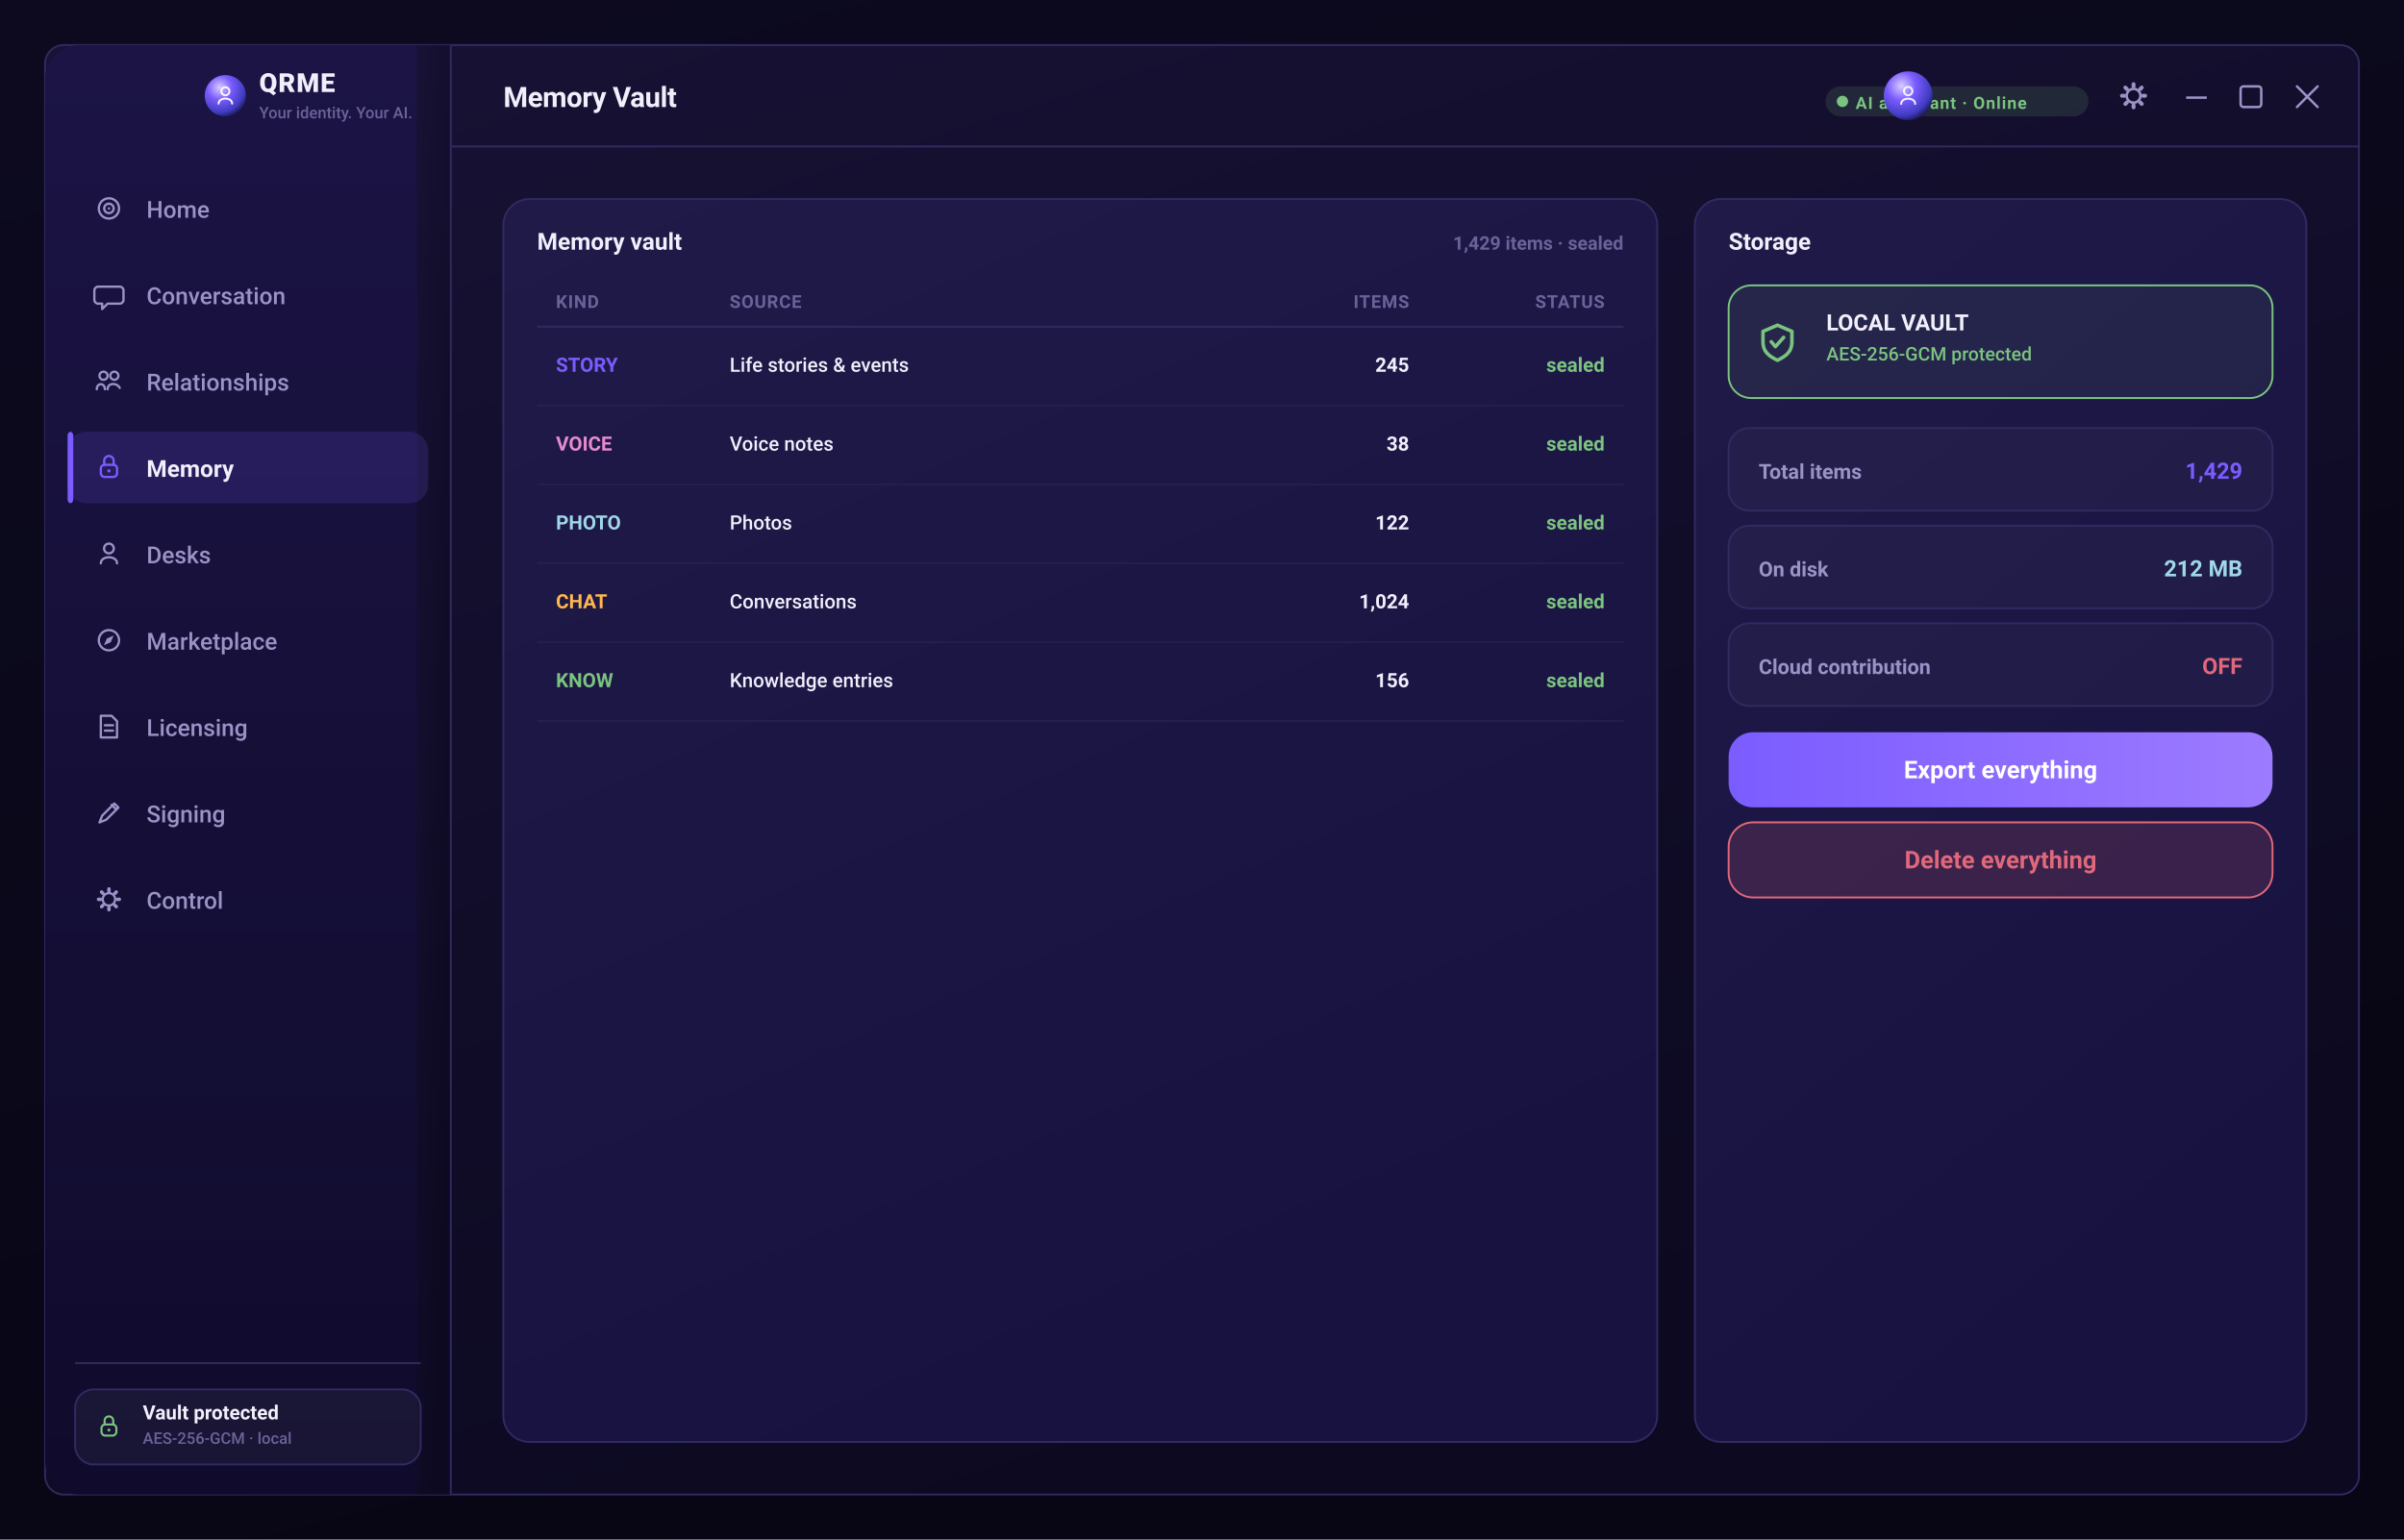
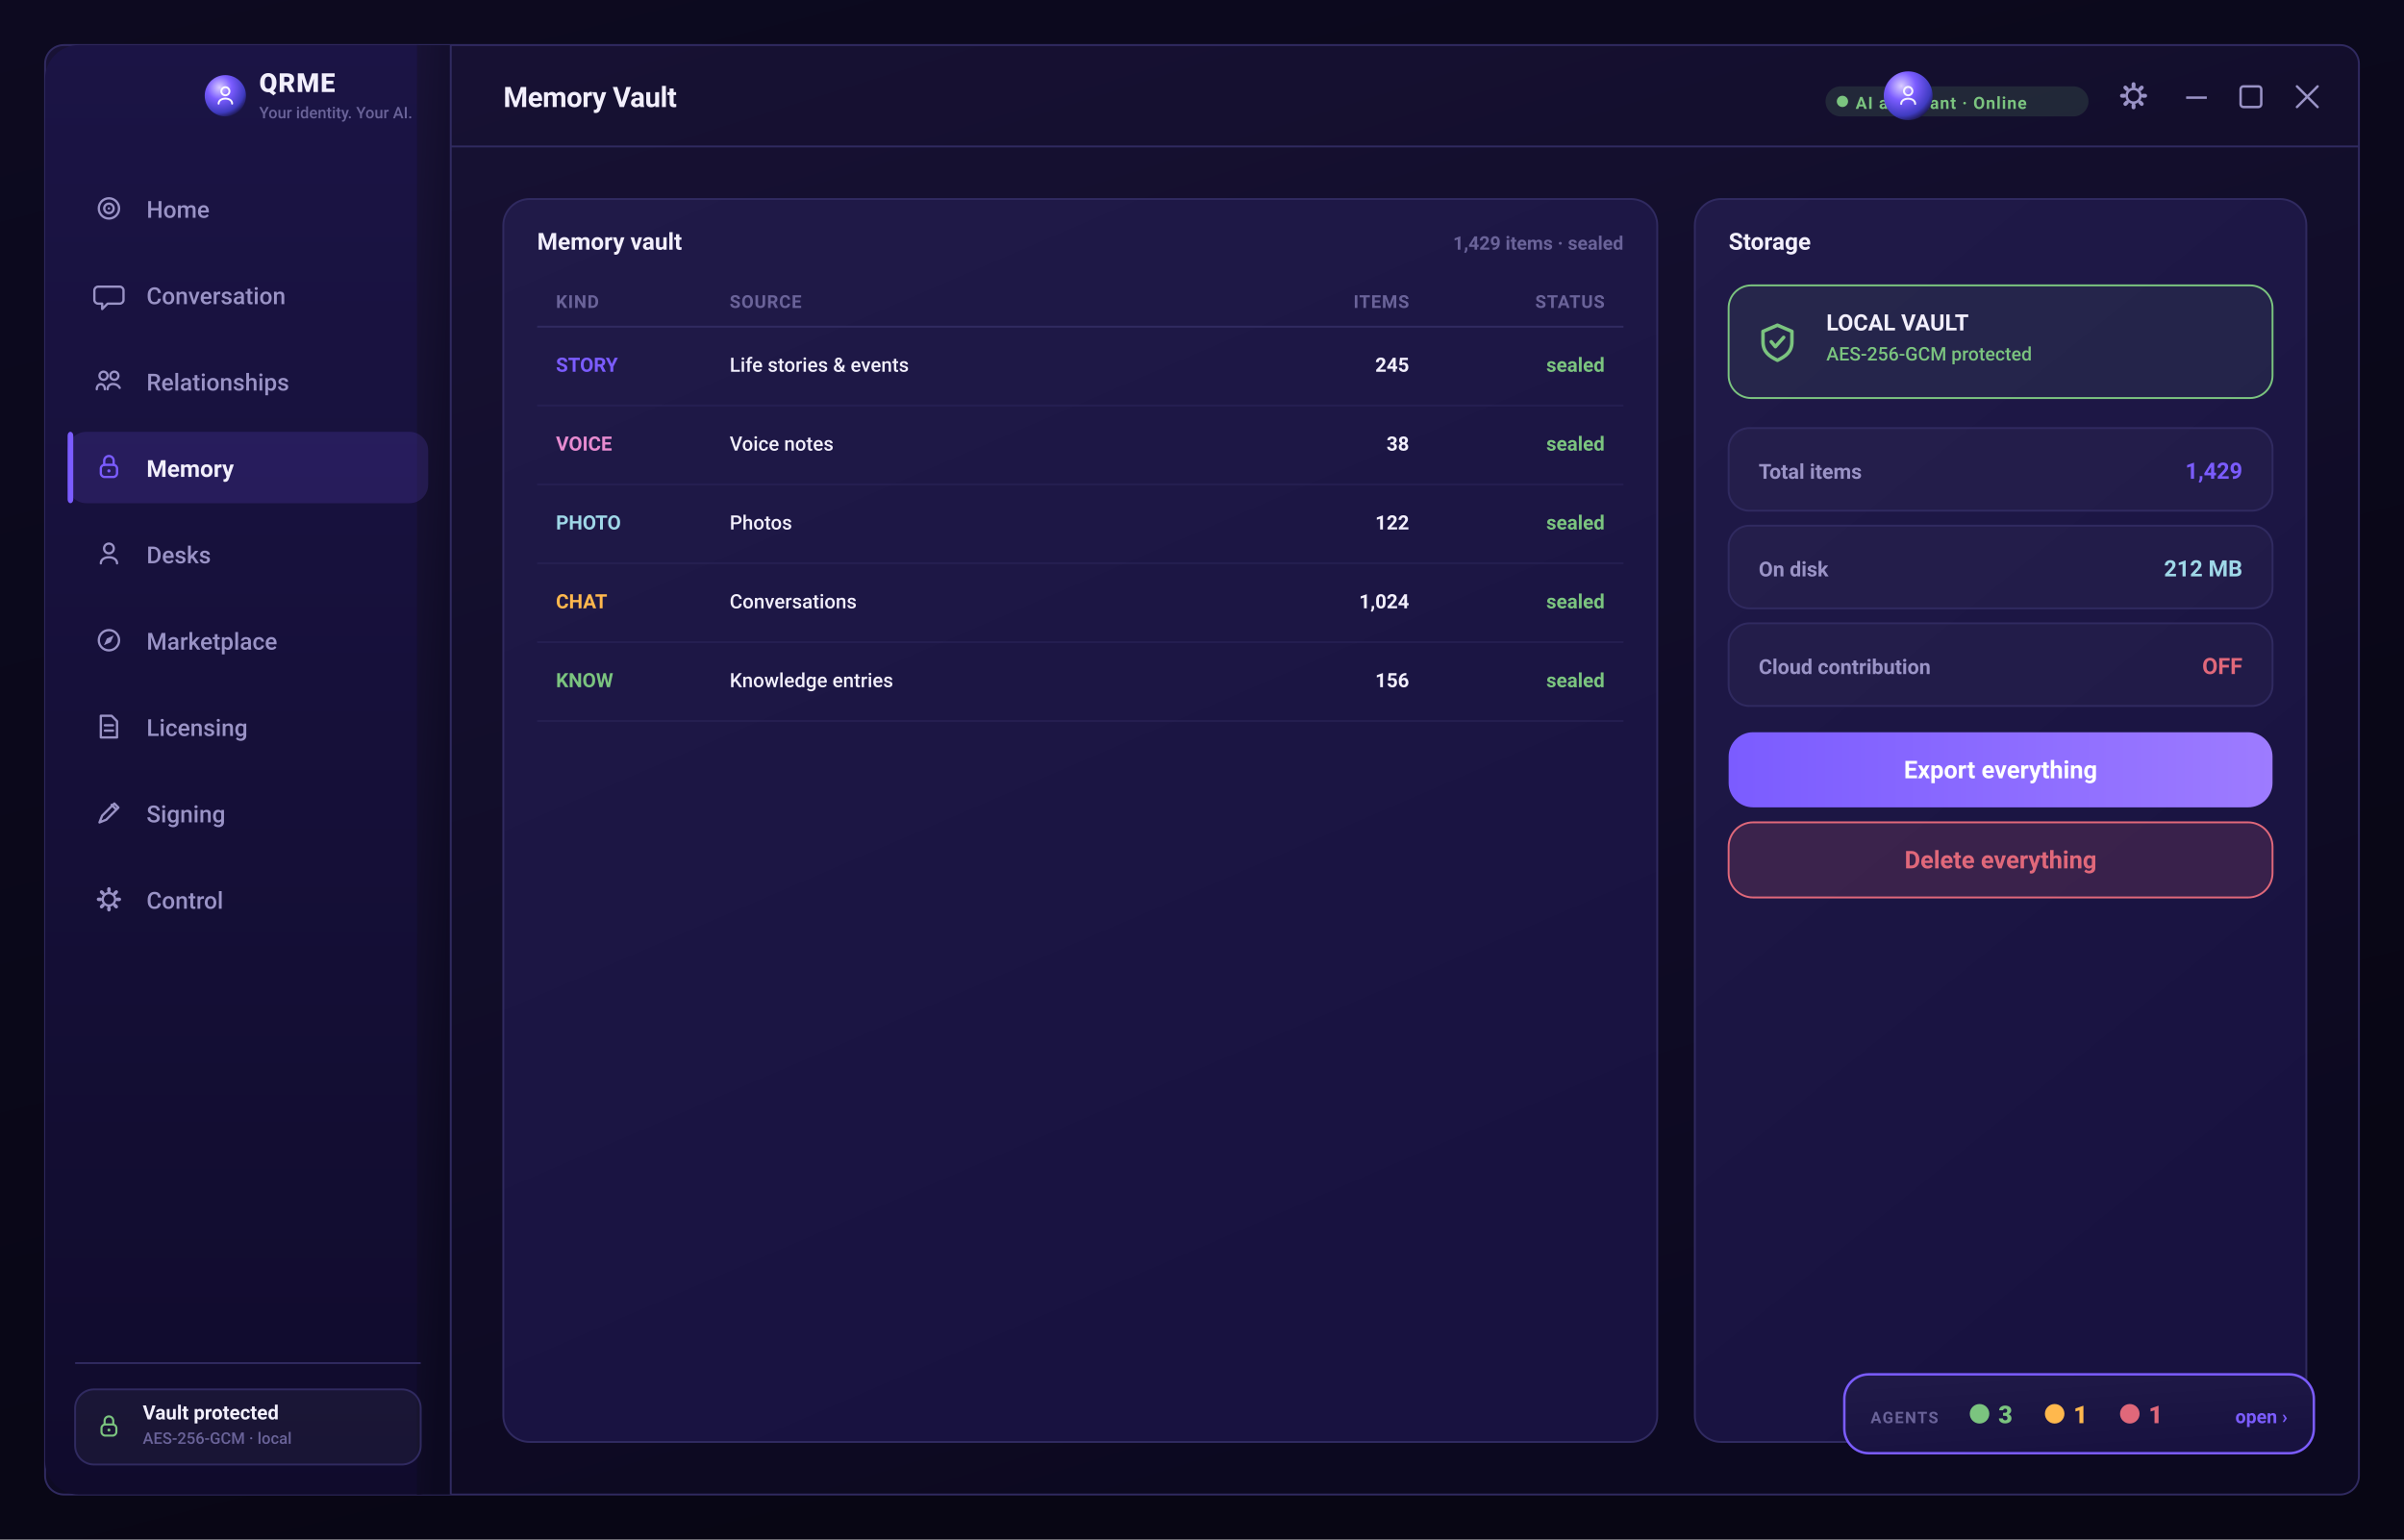
<svg xmlns="http://www.w3.org/2000/svg" width="1280" height="820" viewBox="0 0 1280 820" role="img" aria-label="QRME — Memory Vault">
  <defs>
    <linearGradient id="gPage" x1="0" y1="0" x2="0.4" y2="1">
      <stop offset="0" stop-color="#0d0a20" />
      <stop offset="1" stop-color="#080614" />
    </linearGradient>
    <linearGradient id="gScr" x1="0" y1="0" x2="0.5" y2="1">
      <stop offset="0" stop-color="#181235" />
      <stop offset="1" stop-color="#0c0920" />
    </linearGradient>
    <linearGradient id="gSide" x1="0" y1="0" x2="0" y2="1">
      <stop offset="0" stop-color="#1b1445" />
      <stop offset="1" stop-color="#100b2c" />
    </linearGradient>
    <linearGradient id="gCard" x1="0" y1="0" x2="0.4" y2="1">
      <stop offset="0" stop-color="#201a48" />
      <stop offset="1" stop-color="#181240" />
    </linearGradient>
    <linearGradient id="gBrand" x1="0" y1="0" x2="1" y2="0">
      <stop offset="0" stop-color="#7b5cff" />
      <stop offset="1" stop-color="#9d7bff" />
    </linearGradient>
    <linearGradient id="gAmber" x1="0" y1="0" x2="1" y2="0">
      <stop offset="0" stop-color="#ffb84d" />
      <stop offset="1" stop-color="#ffd27a" />
    </linearGradient>
    <radialGradient id="orb" cx="36%" cy="30%" r="78%">
      <stop offset="0" stop-color="#d9ccff" />
      <stop offset="38%" stop-color="#7b5cff" />
      <stop offset="78%" stop-color="#3f3bc0" />
      <stop offset="100%" stop-color="#140f34" />
    </radialGradient>
  </defs>
  <rect x="0.0" y="0.0" width="1280.0" height="820.0" rx="0" fill="url(#gPage)" />
  <rect x="24" y="24" width="1232" height="772" rx="10" fill="url(#gScr)" stroke="#302a60" stroke-width="1" />
  <rect x="24.0" y="24.0" width="216.0" height="772.0" rx="18" fill="url(#gSide)" />
  <rect x="222.0" y="24.0" width="18.0" height="772.0" rx="0" fill="url(#gScr)" />
  <line x1="240" y1="24" x2="240" y2="796" stroke="#302a60" stroke-width="1" />
  <line x1="240" y1="78" x2="1256" y2="78" stroke="#302a60" stroke-width="1" />
  <line x1="1164" y1="52" x2="1175" y2="52" stroke="#9a93c6" stroke-width="1.3" />
  <rect x="1193.0" y="46.0" width="11.0" height="11.0" rx="1.5" fill="none" stroke="#9a93c6" stroke-width="1.3" />
  <path d="M1223 46 l11 11 M1234 46 l-11 11" stroke="#9a93c6" stroke-width="1.3" stroke-linecap="round" />
  <circle cx="120" cy="51" r="11" fill="url(#orb)" />
  <circle cx="120" cy="48.6" r="2.16" fill="none" stroke="rgba(255,255,255,0.95)" stroke-width="1.02" stroke-linecap="round" stroke-linejoin="round" />
  <path d="M116.4 55.2 c0 -3.6 7.2 -3.6 7.2 0" fill="none" stroke="rgba(255,255,255,0.95)" stroke-width="1.02" stroke-linecap="round" stroke-linejoin="round" />
  <text x="138.0" y="49.0" font-family="-apple-system,BlinkMacSystemFont,'SF Pro Display','SF Pro Text','Segoe UI',Roboto,system-ui,sans-serif" font-size="14" font-weight="800" fill="#f2effc" text-anchor="start" letter-spacing="0.5">QRME</text>
  <text x="138.0" y="63.0" font-family="-apple-system,BlinkMacSystemFont,'SF Pro Display','SF Pro Text','Segoe UI',Roboto,system-ui,sans-serif" font-size="8.5" font-weight="500" fill="#6a6399" text-anchor="start">Your identity. Your AI.</text>
  <text x="268.0" y="57.0" font-family="-apple-system,BlinkMacSystemFont,'SF Pro Display','SF Pro Text','Segoe UI',Roboto,system-ui,sans-serif" font-size="15" font-weight="700" fill="#f2effc" text-anchor="start" letter-spacing="-0.2">Memory Vault</text>
  <rect x="1134.96" y="43.8" width="2.08" height="3.2" rx="1" transform="rotate(0 1136 51)" fill="#9a93c6" />
  <rect x="1134.96" y="43.8" width="2.08" height="3.2" rx="1" transform="rotate(45 1136 51)" fill="#9a93c6" />
  <rect x="1134.96" y="43.8" width="2.08" height="3.2" rx="1" transform="rotate(90 1136 51)" fill="#9a93c6" />
  <rect x="1134.96" y="43.8" width="2.08" height="3.2" rx="1" transform="rotate(135 1136 51)" fill="#9a93c6" />
  <rect x="1134.96" y="43.8" width="2.08" height="3.2" rx="1" transform="rotate(180 1136 51)" fill="#9a93c6" />
  <rect x="1134.96" y="43.8" width="2.08" height="3.2" rx="1" transform="rotate(225 1136 51)" fill="#9a93c6" />
  <rect x="1134.96" y="43.8" width="2.08" height="3.2" rx="1" transform="rotate(270 1136 51)" fill="#9a93c6" />
  <rect x="1134.96" y="43.8" width="2.08" height="3.2" rx="1" transform="rotate(315 1136 51)" fill="#9a93c6" />
  <circle cx="1136" cy="51" r="3.68" fill="none" stroke="#9a93c6" stroke-width="1.36" stroke-linecap="round" stroke-linejoin="round" />
  <rect x="972.0" y="46.0" width="140.0" height="16.0" rx="8" fill="rgba(123,196,127,0.14)" />
  <circle cx="981.0" cy="54" r="3" fill="#7bc47f" />
  <text x="988.0" y="58.0" font-family="-apple-system,BlinkMacSystemFont,'SF Pro Display','SF Pro Text','Segoe UI',Roboto,system-ui,sans-serif" font-size="9" font-weight="700" fill="#7bc47f" text-anchor="start" letter-spacing="0.5">AI assistant · Online</text>
  <circle cx="1016" cy="51" r="13" fill="url(#orb)" />
  <circle cx="1016" cy="48.52" r="2.232" fill="none" stroke="rgba(255,255,255,0.9)" stroke-width="1.05" stroke-linecap="round" stroke-linejoin="round" />
  <path d="M1012.28 55.34 c0 -3.72 7.44 -3.72 7.44 0" fill="none" stroke="rgba(255,255,255,0.9)" stroke-width="1.05" stroke-linecap="round" stroke-linejoin="round" />
  <circle cx="58" cy="111" r="5.4" fill="none" stroke="#9a93c6" stroke-width="1.22" stroke-linecap="round" stroke-linejoin="round" />
  <circle cx="58" cy="111" r="2.52" fill="none" stroke="#9a93c6" stroke-width="1.22" stroke-linecap="round" stroke-linejoin="round" />
  <circle cx="58" cy="111" r="0.648" fill="#9a93c6" />
  <text x="78.0" y="116.0" font-family="-apple-system,BlinkMacSystemFont,'SF Pro Display','SF Pro Text','Segoe UI',Roboto,system-ui,sans-serif" font-size="12.5" font-weight="500" fill="#9a93c6" text-anchor="start">Home</text>
  <path d="M52.24 152.68 h11.52 a2 2 0 0 1 2 2 v5.04 a2 2 0 0 1 -2 2 h-6.48 l-2.88 2.88 v-2.88 h-2.16 a2 2 0 0 1 -2 -2 v-5.04 a2 2 0 0 1 2 -2 Z" fill="none" stroke="#9a93c6" stroke-width="1.22" stroke-linecap="round" stroke-linejoin="round" />
  <text x="78.0" y="162.0" font-family="-apple-system,BlinkMacSystemFont,'SF Pro Display','SF Pro Text','Segoe UI',Roboto,system-ui,sans-serif" font-size="12.5" font-weight="500" fill="#9a93c6" text-anchor="start">Conversation</text>
  <circle cx="55.12" cy="200.12" r="2.16" fill="none" stroke="#9a93c6" stroke-width="1.22" stroke-linecap="round" stroke-linejoin="round" />
  <circle cx="60.88" cy="200.12" r="2.16" fill="none" stroke="#9a93c6" stroke-width="1.22" stroke-linecap="round" stroke-linejoin="round" />
  <path d="M51.52 207.32 c0 -3.6 4.32 -3.6 4.32 0 M57.28 207.32 c0 -3.6 5.04 -3.6 6.48 -0.72" fill="none" stroke="#9a93c6" stroke-width="1.22" stroke-linecap="round" stroke-linejoin="round" />
  <text x="78.0" y="208.0" font-family="-apple-system,BlinkMacSystemFont,'SF Pro Display','SF Pro Text','Segoe UI',Roboto,system-ui,sans-serif" font-size="12.5" font-weight="500" fill="#9a93c6" text-anchor="start">Relationships</text>
  <rect x="36.0" y="230.0" width="192.0" height="38.0" rx="10" fill="rgba(123,92,255,0.16)" />
  <rect x="36.0" y="230.0" width="3.0" height="38.0" rx="2" fill="#7b5cff" />
  <rect x="53.68" y="247.56" width="8.64" height="6.48" rx="2" fill="none" stroke="#7b5cff" stroke-width="1.22" stroke-linecap="round" stroke-linejoin="round" />
  <path d="M55.48 247.56 v-2.16 a2.52 2.52 0 0 1 5.04 0 v2.16" fill="none" stroke="#7b5cff" stroke-width="1.22" stroke-linecap="round" stroke-linejoin="round" />
  <circle cx="58" cy="250.8" r="0.864" fill="#7b5cff" />
  <text x="78.0" y="254.0" font-family="-apple-system,BlinkMacSystemFont,'SF Pro Display','SF Pro Text','Segoe UI',Roboto,system-ui,sans-serif" font-size="12.5" font-weight="650" fill="#f2effc" text-anchor="start">Memory</text>
  <circle cx="58" cy="292.12" r="2.592" fill="none" stroke="#9a93c6" stroke-width="1.22" stroke-linecap="round" stroke-linejoin="round" />
  <path d="M53.68 300.04 c0 -4.32 8.64 -4.32 8.64 0" fill="none" stroke="#9a93c6" stroke-width="1.22" stroke-linecap="round" stroke-linejoin="round" />
  <text x="78.0" y="300.0" font-family="-apple-system,BlinkMacSystemFont,'SF Pro Display','SF Pro Text','Segoe UI',Roboto,system-ui,sans-serif" font-size="12.5" font-weight="500" fill="#9a93c6" text-anchor="start">Desks</text>
  <circle cx="58" cy="341" r="5.4" fill="none" stroke="#9a93c6" stroke-width="1.22" stroke-linecap="round" stroke-linejoin="round" />
  <path d="M60.52 338.48 l-1.584 3.6 -3.6 1.584 1.584 -3.6 Z" fill="#9a93c6" />
  <text x="78.0" y="346.0" font-family="-apple-system,BlinkMacSystemFont,'SF Pro Display','SF Pro Text','Segoe UI',Roboto,system-ui,sans-serif" font-size="12.5" font-weight="500" fill="#9a93c6" text-anchor="start">Marketplace</text>
  <path d="M53.68 381.24 h5.76 l2.88 2.88 v8.64 h-8.64 Z" fill="none" stroke="#9a93c6" stroke-width="1.22" stroke-linecap="round" stroke-linejoin="round" />
  <path d="M55.84 386.28 h4.32 M55.84 389.16 h4.32" fill="none" stroke="#9a93c6" stroke-width="1.22" stroke-linecap="round" stroke-linejoin="round" />
  <text x="78.0" y="392.0" font-family="-apple-system,BlinkMacSystemFont,'SF Pro Display','SF Pro Text','Segoe UI',Roboto,system-ui,sans-serif" font-size="12.5" font-weight="500" fill="#9a93c6" text-anchor="start">Licensing</text>
  <path d="M52.96 438.04 l1.44 -3.6 6.48 -6.48 2.16 2.16 -6.48 6.48 -3.6 1.44 Z" fill="none" stroke="#9a93c6" stroke-width="1.22" stroke-linecap="round" stroke-linejoin="round" />
  <path d="M59.44 428.68 l2.16 2.16" fill="none" stroke="#9a93c6" stroke-width="1.22" stroke-linecap="round" stroke-linejoin="round" />
  <text x="78.0" y="438.0" font-family="-apple-system,BlinkMacSystemFont,'SF Pro Display','SF Pro Text','Segoe UI',Roboto,system-ui,sans-serif" font-size="12.5" font-weight="500" fill="#9a93c6" text-anchor="start">Signing</text>
  <rect x="57.064" y="472.52" width="1.872" height="2.88" rx="1" transform="rotate(0 58 479)" fill="#9a93c6" />
  <rect x="57.064" y="472.52" width="1.872" height="2.88" rx="1" transform="rotate(45 58 479)" fill="#9a93c6" />
  <rect x="57.064" y="472.52" width="1.872" height="2.88" rx="1" transform="rotate(90 58 479)" fill="#9a93c6" />
  <rect x="57.064" y="472.52" width="1.872" height="2.88" rx="1" transform="rotate(135 58 479)" fill="#9a93c6" />
  <rect x="57.064" y="472.52" width="1.872" height="2.88" rx="1" transform="rotate(180 58 479)" fill="#9a93c6" />
  <rect x="57.064" y="472.52" width="1.872" height="2.88" rx="1" transform="rotate(225 58 479)" fill="#9a93c6" />
  <rect x="57.064" y="472.52" width="1.872" height="2.88" rx="1" transform="rotate(270 58 479)" fill="#9a93c6" />
  <rect x="57.064" y="472.52" width="1.872" height="2.88" rx="1" transform="rotate(315 58 479)" fill="#9a93c6" />
  <circle cx="58" cy="479" r="3.312" fill="none" stroke="#9a93c6" stroke-width="1.22" stroke-linecap="round" stroke-linejoin="round" />
  <text x="78.0" y="484.0" font-family="-apple-system,BlinkMacSystemFont,'SF Pro Display','SF Pro Text','Segoe UI',Roboto,system-ui,sans-serif" font-size="12.5" font-weight="500" fill="#9a93c6" text-anchor="start">Control</text>
  <line x1="40" y1="726" x2="224" y2="726" stroke="#302a60" stroke-width="1" />
  <rect x="40.0" y="740.0" width="184.0" height="40.0" rx="10" fill="rgba(255,255,255,0.04)" stroke="#302a60" stroke-width="1" />
  <rect x="54.04" y="758.68" width="7.92" height="5.94" rx="2" fill="none" stroke="#7bc47f" stroke-width="1.12" stroke-linecap="round" stroke-linejoin="round" />
  <path d="M55.69 758.68 v-1.98 a2.31 2.31 0 0 1 4.62 0 v1.98" fill="none" stroke="#7bc47f" stroke-width="1.12" stroke-linecap="round" stroke-linejoin="round" />
  <circle cx="58" cy="761.65" r="0.792" fill="#7bc47f" />
  <text x="76.0" y="756.0" font-family="-apple-system,BlinkMacSystemFont,'SF Pro Display','SF Pro Text','Segoe UI',Roboto,system-ui,sans-serif" font-size="10.5" font-weight="650" fill="#f2effc" text-anchor="start">Vault protected</text>
  <text x="76.0" y="769.0" font-family="-apple-system,BlinkMacSystemFont,'SF Pro Display','SF Pro Text','Segoe UI',Roboto,system-ui,sans-serif" font-size="8.5" font-weight="500" fill="#6a6399" text-anchor="start">AES-256-GCM · local</text>
  <rect x="268.0" y="106.0" width="614.4" height="662.0" rx="14" fill="url(#gCard)" stroke="#302a60" stroke-width="1" />
  <text x="286.0" y="133.0" font-family="-apple-system,BlinkMacSystemFont,'SF Pro Display','SF Pro Text','Segoe UI',Roboto,system-ui,sans-serif" font-size="12.5" font-weight="700" fill="#f2effc" text-anchor="start">Memory vault</text>
  <text x="864.4" y="133.0" font-family="-apple-system,BlinkMacSystemFont,'SF Pro Display','SF Pro Text','Segoe UI',Roboto,system-ui,sans-serif" font-size="10" font-weight="600" fill="#6a6399" text-anchor="end">1,429 items · sealed</text>
  <text x="296.0" y="164.0" font-family="-apple-system,BlinkMacSystemFont,'SF Pro Display','SF Pro Text','Segoe UI',Roboto,system-ui,sans-serif" font-size="9.5" font-weight="700" fill="#6a6399" text-anchor="start" letter-spacing="0.4">KIND</text>
  <text x="388.5" y="164.0" font-family="-apple-system,BlinkMacSystemFont,'SF Pro Display','SF Pro Text','Segoe UI',Roboto,system-ui,sans-serif" font-size="9.5" font-weight="700" fill="#6a6399" text-anchor="start" letter-spacing="0.4">SOURCE</text>
  <text x="750.3" y="164.0" font-family="-apple-system,BlinkMacSystemFont,'SF Pro Display','SF Pro Text','Segoe UI',Roboto,system-ui,sans-serif" font-size="9.5" font-weight="700" fill="#6a6399" text-anchor="end" letter-spacing="0.4">ITEMS</text>
  <text x="854.4" y="164.0" font-family="-apple-system,BlinkMacSystemFont,'SF Pro Display','SF Pro Text','Segoe UI',Roboto,system-ui,sans-serif" font-size="9.5" font-weight="700" fill="#6a6399" text-anchor="end" letter-spacing="0.4">STATUS</text>
  <line x1="286" y1="174" x2="864.4" y2="174" stroke="#302a60" stroke-width="1" />
  <text x="296.0" y="198.0" font-family="-apple-system,BlinkMacSystemFont,'SF Pro Display','SF Pro Text','Segoe UI',Roboto,system-ui,sans-serif" font-size="10.5" font-weight="700" fill="#7b5cff" text-anchor="start">STORY</text>
  <text x="388.5" y="198.0" font-family="-apple-system,BlinkMacSystemFont,'SF Pro Display','SF Pro Text','Segoe UI',Roboto,system-ui,sans-serif" font-size="10.5" font-weight="500" fill="#f2effc" text-anchor="start">Life stories &amp; events</text>
  <text x="750.3" y="198.0" font-family="-apple-system,BlinkMacSystemFont,'SF Pro Display','SF Pro Text','Segoe UI',Roboto,system-ui,sans-serif" font-size="10.5" font-weight="700" fill="#f2effc" text-anchor="end">245</text>
  <text x="854.4" y="198.0" font-family="-apple-system,BlinkMacSystemFont,'SF Pro Display','SF Pro Text','Segoe UI',Roboto,system-ui,sans-serif" font-size="10.5" font-weight="600" fill="#7bc47f" text-anchor="end">sealed</text>
  <line x1="286" y1="216" x2="864.4" y2="216" stroke="rgba(48,42,96,0.45)" stroke-width="1" />
  <text x="296.0" y="240.0" font-family="-apple-system,BlinkMacSystemFont,'SF Pro Display','SF Pro Text','Segoe UI',Roboto,system-ui,sans-serif" font-size="10.5" font-weight="700" fill="#e78bd0" text-anchor="start">VOICE</text>
  <text x="388.5" y="240.0" font-family="-apple-system,BlinkMacSystemFont,'SF Pro Display','SF Pro Text','Segoe UI',Roboto,system-ui,sans-serif" font-size="10.5" font-weight="500" fill="#f2effc" text-anchor="start">Voice notes</text>
  <text x="750.3" y="240.0" font-family="-apple-system,BlinkMacSystemFont,'SF Pro Display','SF Pro Text','Segoe UI',Roboto,system-ui,sans-serif" font-size="10.5" font-weight="700" fill="#f2effc" text-anchor="end">38</text>
  <text x="854.4" y="240.0" font-family="-apple-system,BlinkMacSystemFont,'SF Pro Display','SF Pro Text','Segoe UI',Roboto,system-ui,sans-serif" font-size="10.5" font-weight="600" fill="#7bc47f" text-anchor="end">sealed</text>
  <line x1="286" y1="258" x2="864.4" y2="258" stroke="rgba(48,42,96,0.45)" stroke-width="1" />
  <text x="296.0" y="282.0" font-family="-apple-system,BlinkMacSystemFont,'SF Pro Display','SF Pro Text','Segoe UI',Roboto,system-ui,sans-serif" font-size="10.5" font-weight="700" fill="#9fd8e8" text-anchor="start">PHOTO</text>
  <text x="388.5" y="282.0" font-family="-apple-system,BlinkMacSystemFont,'SF Pro Display','SF Pro Text','Segoe UI',Roboto,system-ui,sans-serif" font-size="10.5" font-weight="500" fill="#f2effc" text-anchor="start">Photos</text>
  <text x="750.3" y="282.0" font-family="-apple-system,BlinkMacSystemFont,'SF Pro Display','SF Pro Text','Segoe UI',Roboto,system-ui,sans-serif" font-size="10.5" font-weight="700" fill="#f2effc" text-anchor="end">122</text>
  <text x="854.4" y="282.0" font-family="-apple-system,BlinkMacSystemFont,'SF Pro Display','SF Pro Text','Segoe UI',Roboto,system-ui,sans-serif" font-size="10.5" font-weight="600" fill="#7bc47f" text-anchor="end">sealed</text>
  <line x1="286" y1="300" x2="864.4" y2="300" stroke="rgba(48,42,96,0.45)" stroke-width="1" />
  <text x="296.0" y="324.0" font-family="-apple-system,BlinkMacSystemFont,'SF Pro Display','SF Pro Text','Segoe UI',Roboto,system-ui,sans-serif" font-size="10.5" font-weight="700" fill="#ffb84d" text-anchor="start">CHAT</text>
  <text x="388.5" y="324.0" font-family="-apple-system,BlinkMacSystemFont,'SF Pro Display','SF Pro Text','Segoe UI',Roboto,system-ui,sans-serif" font-size="10.5" font-weight="500" fill="#f2effc" text-anchor="start">Conversations</text>
  <text x="750.3" y="324.0" font-family="-apple-system,BlinkMacSystemFont,'SF Pro Display','SF Pro Text','Segoe UI',Roboto,system-ui,sans-serif" font-size="10.5" font-weight="700" fill="#f2effc" text-anchor="end">1,024</text>
  <text x="854.4" y="324.0" font-family="-apple-system,BlinkMacSystemFont,'SF Pro Display','SF Pro Text','Segoe UI',Roboto,system-ui,sans-serif" font-size="10.5" font-weight="600" fill="#7bc47f" text-anchor="end">sealed</text>
  <line x1="286" y1="342" x2="864.4" y2="342" stroke="rgba(48,42,96,0.45)" stroke-width="1" />
  <text x="296.0" y="366.0" font-family="-apple-system,BlinkMacSystemFont,'SF Pro Display','SF Pro Text','Segoe UI',Roboto,system-ui,sans-serif" font-size="10.5" font-weight="700" fill="#7bc47f" text-anchor="start">KNOW</text>
  <text x="388.5" y="366.0" font-family="-apple-system,BlinkMacSystemFont,'SF Pro Display','SF Pro Text','Segoe UI',Roboto,system-ui,sans-serif" font-size="10.5" font-weight="500" fill="#f2effc" text-anchor="start">Knowledge entries</text>
  <text x="750.3" y="366.0" font-family="-apple-system,BlinkMacSystemFont,'SF Pro Display','SF Pro Text','Segoe UI',Roboto,system-ui,sans-serif" font-size="10.5" font-weight="700" fill="#f2effc" text-anchor="end">156</text>
  <text x="854.4" y="366.0" font-family="-apple-system,BlinkMacSystemFont,'SF Pro Display','SF Pro Text','Segoe UI',Roboto,system-ui,sans-serif" font-size="10.5" font-weight="600" fill="#7bc47f" text-anchor="end">sealed</text>
  <line x1="286" y1="384" x2="864.4" y2="384" stroke="rgba(48,42,96,0.45)" stroke-width="1" />
  <rect x="902.4" y="106.0" width="325.6" height="662.0" rx="14" fill="url(#gCard)" stroke="#302a60" stroke-width="1" />
  <text x="920.4" y="133.0" font-family="-apple-system,BlinkMacSystemFont,'SF Pro Display','SF Pro Text','Segoe UI',Roboto,system-ui,sans-serif" font-size="12.5" font-weight="700" fill="#f2effc" text-anchor="start">Storage</text>
  <rect x="920.4" y="152.0" width="289.6" height="60.0" rx="12" fill="rgba(123,196,127,0.08)" stroke="#7bc47f" stroke-width="1" />
  <path d="M946.4 173.2 l7.7 3.3 v5.5 c0 5.5 -3.3 7.7 -7.7 9.9 c-4.4 -2.2 -7.7 -4.4 -7.7 -9.9 v-5.5 Z" fill="none" stroke="#7bc47f" stroke-width="1.87" stroke-linecap="round" stroke-linejoin="round" />
  <path d="M943.1 182 l2.2 2.64 4.4 -4.95" fill="none" stroke="#7bc47f" stroke-width="1.87" stroke-linecap="round" stroke-linejoin="round" />
  <text x="972.4" y="176.0" font-family="-apple-system,BlinkMacSystemFont,'SF Pro Display','SF Pro Text','Segoe UI',Roboto,system-ui,sans-serif" font-size="12" font-weight="700" fill="#f2effc" text-anchor="start">LOCAL VAULT</text>
  <text x="972.4" y="192.0" font-family="-apple-system,BlinkMacSystemFont,'SF Pro Display','SF Pro Text','Segoe UI',Roboto,system-ui,sans-serif" font-size="10" font-weight="500" fill="#7bc47f" text-anchor="start">AES-256-GCM protected</text>
  <rect x="920.4" y="228.0" width="289.6" height="44.0" rx="11" fill="rgba(255,255,255,0.03)" stroke="#302a60" stroke-width="1" />
  <text x="936.4" y="255.0" font-family="-apple-system,BlinkMacSystemFont,'SF Pro Display','SF Pro Text','Segoe UI',Roboto,system-ui,sans-serif" font-size="11" font-weight="600" fill="#9a93c6" text-anchor="start">Total items</text>
  <text x="1194.0" y="255.0" font-family="-apple-system,BlinkMacSystemFont,'SF Pro Display','SF Pro Text','Segoe UI',Roboto,system-ui,sans-serif" font-size="12" font-weight="700" fill="#7b5cff" text-anchor="end">1,429</text>
  <rect x="920.4" y="280.0" width="289.6" height="44.0" rx="11" fill="rgba(255,255,255,0.03)" stroke="#302a60" stroke-width="1" />
  <text x="936.4" y="307.0" font-family="-apple-system,BlinkMacSystemFont,'SF Pro Display','SF Pro Text','Segoe UI',Roboto,system-ui,sans-serif" font-size="11" font-weight="600" fill="#9a93c6" text-anchor="start">On disk</text>
  <text x="1194.0" y="307.0" font-family="-apple-system,BlinkMacSystemFont,'SF Pro Display','SF Pro Text','Segoe UI',Roboto,system-ui,sans-serif" font-size="12" font-weight="700" fill="#9fd8e8" text-anchor="end">212 MB</text>
  <rect x="920.4" y="332.0" width="289.6" height="44.0" rx="11" fill="rgba(255,255,255,0.03)" stroke="#302a60" stroke-width="1" />
  <text x="936.4" y="359.0" font-family="-apple-system,BlinkMacSystemFont,'SF Pro Display','SF Pro Text','Segoe UI',Roboto,system-ui,sans-serif" font-size="11" font-weight="600" fill="#9a93c6" text-anchor="start">Cloud contribution</text>
  <text x="1194.0" y="359.0" font-family="-apple-system,BlinkMacSystemFont,'SF Pro Display','SF Pro Text','Segoe UI',Roboto,system-ui,sans-serif" font-size="12" font-weight="700" fill="#e0687a" text-anchor="end">OFF</text>
  <rect x="920.4" y="390.0" width="289.6" height="40.0" rx="13" fill="url(#gBrand)" />
  <text x="1065.2" y="414.5" font-family="-apple-system,BlinkMacSystemFont,'SF Pro Display','SF Pro Text','Segoe UI',Roboto,system-ui,sans-serif" font-size="13" font-weight="700" fill="#fff" text-anchor="middle">Export everything</text>
  <rect x="920.4" y="438.0" width="289.6" height="40.0" rx="13" fill="rgba(224,104,122,0.16)" stroke="#e0687a" stroke-width="1" />
  <text x="1065.2" y="462.5" font-family="-apple-system,BlinkMacSystemFont,'SF Pro Display','SF Pro Text','Segoe UI',Roboto,system-ui,sans-serif" font-size="13" font-weight="700" fill="#e0687a" text-anchor="middle">Delete everything</text>
+   <rect x="982.0" y="732.0" width="250.0" height="42.0" rx="13" fill="url(#gCard)" stroke="#7b5cff" stroke-width="1.3" />
+   <text x="996.0" y="758.0" font-family="-apple-system,BlinkMacSystemFont,'SF Pro Display','SF Pro Text','Segoe UI',Roboto,system-ui,sans-serif" font-size="8.5" font-weight="700" fill="#6a6399" text-anchor="start" letter-spacing="0.7">AGENTS</text>
+   <circle cx="1054" cy="753" r="5.2" fill="#7bc47f" />
+   <text x="1064.0" y="758.0" font-family="-apple-system,BlinkMacSystemFont,'SF Pro Display','SF Pro Text','Segoe UI',Roboto,system-ui,sans-serif" font-size="13" font-weight="800" fill="#7bc47f" text-anchor="start">3</text>
+   <circle cx="1094" cy="753" r="5.2" fill="#ffb84d" />
+   <text x="1104.0" y="758.0" font-family="-apple-system,BlinkMacSystemFont,'SF Pro Display','SF Pro Text','Segoe UI',Roboto,system-ui,sans-serif" font-size="13" font-weight="800" fill="#ffb84d" text-anchor="start">1</text>
+   <circle cx="1134" cy="753" r="5.2" fill="#e0687a" />
+   <text x="1144.0" y="758.0" font-family="-apple-system,BlinkMacSystemFont,'SF Pro Display','SF Pro Text','Segoe UI',Roboto,system-ui,sans-serif" font-size="13" font-weight="800" fill="#e0687a" text-anchor="start">1</text>
+   <text x="1218.0" y="758.0" font-family="-apple-system,BlinkMacSystemFont,'SF Pro Display','SF Pro Text','Segoe UI',Roboto,system-ui,sans-serif" font-size="10" font-weight="700" fill="#7b5cff" text-anchor="end">open ›</text>
</svg>
